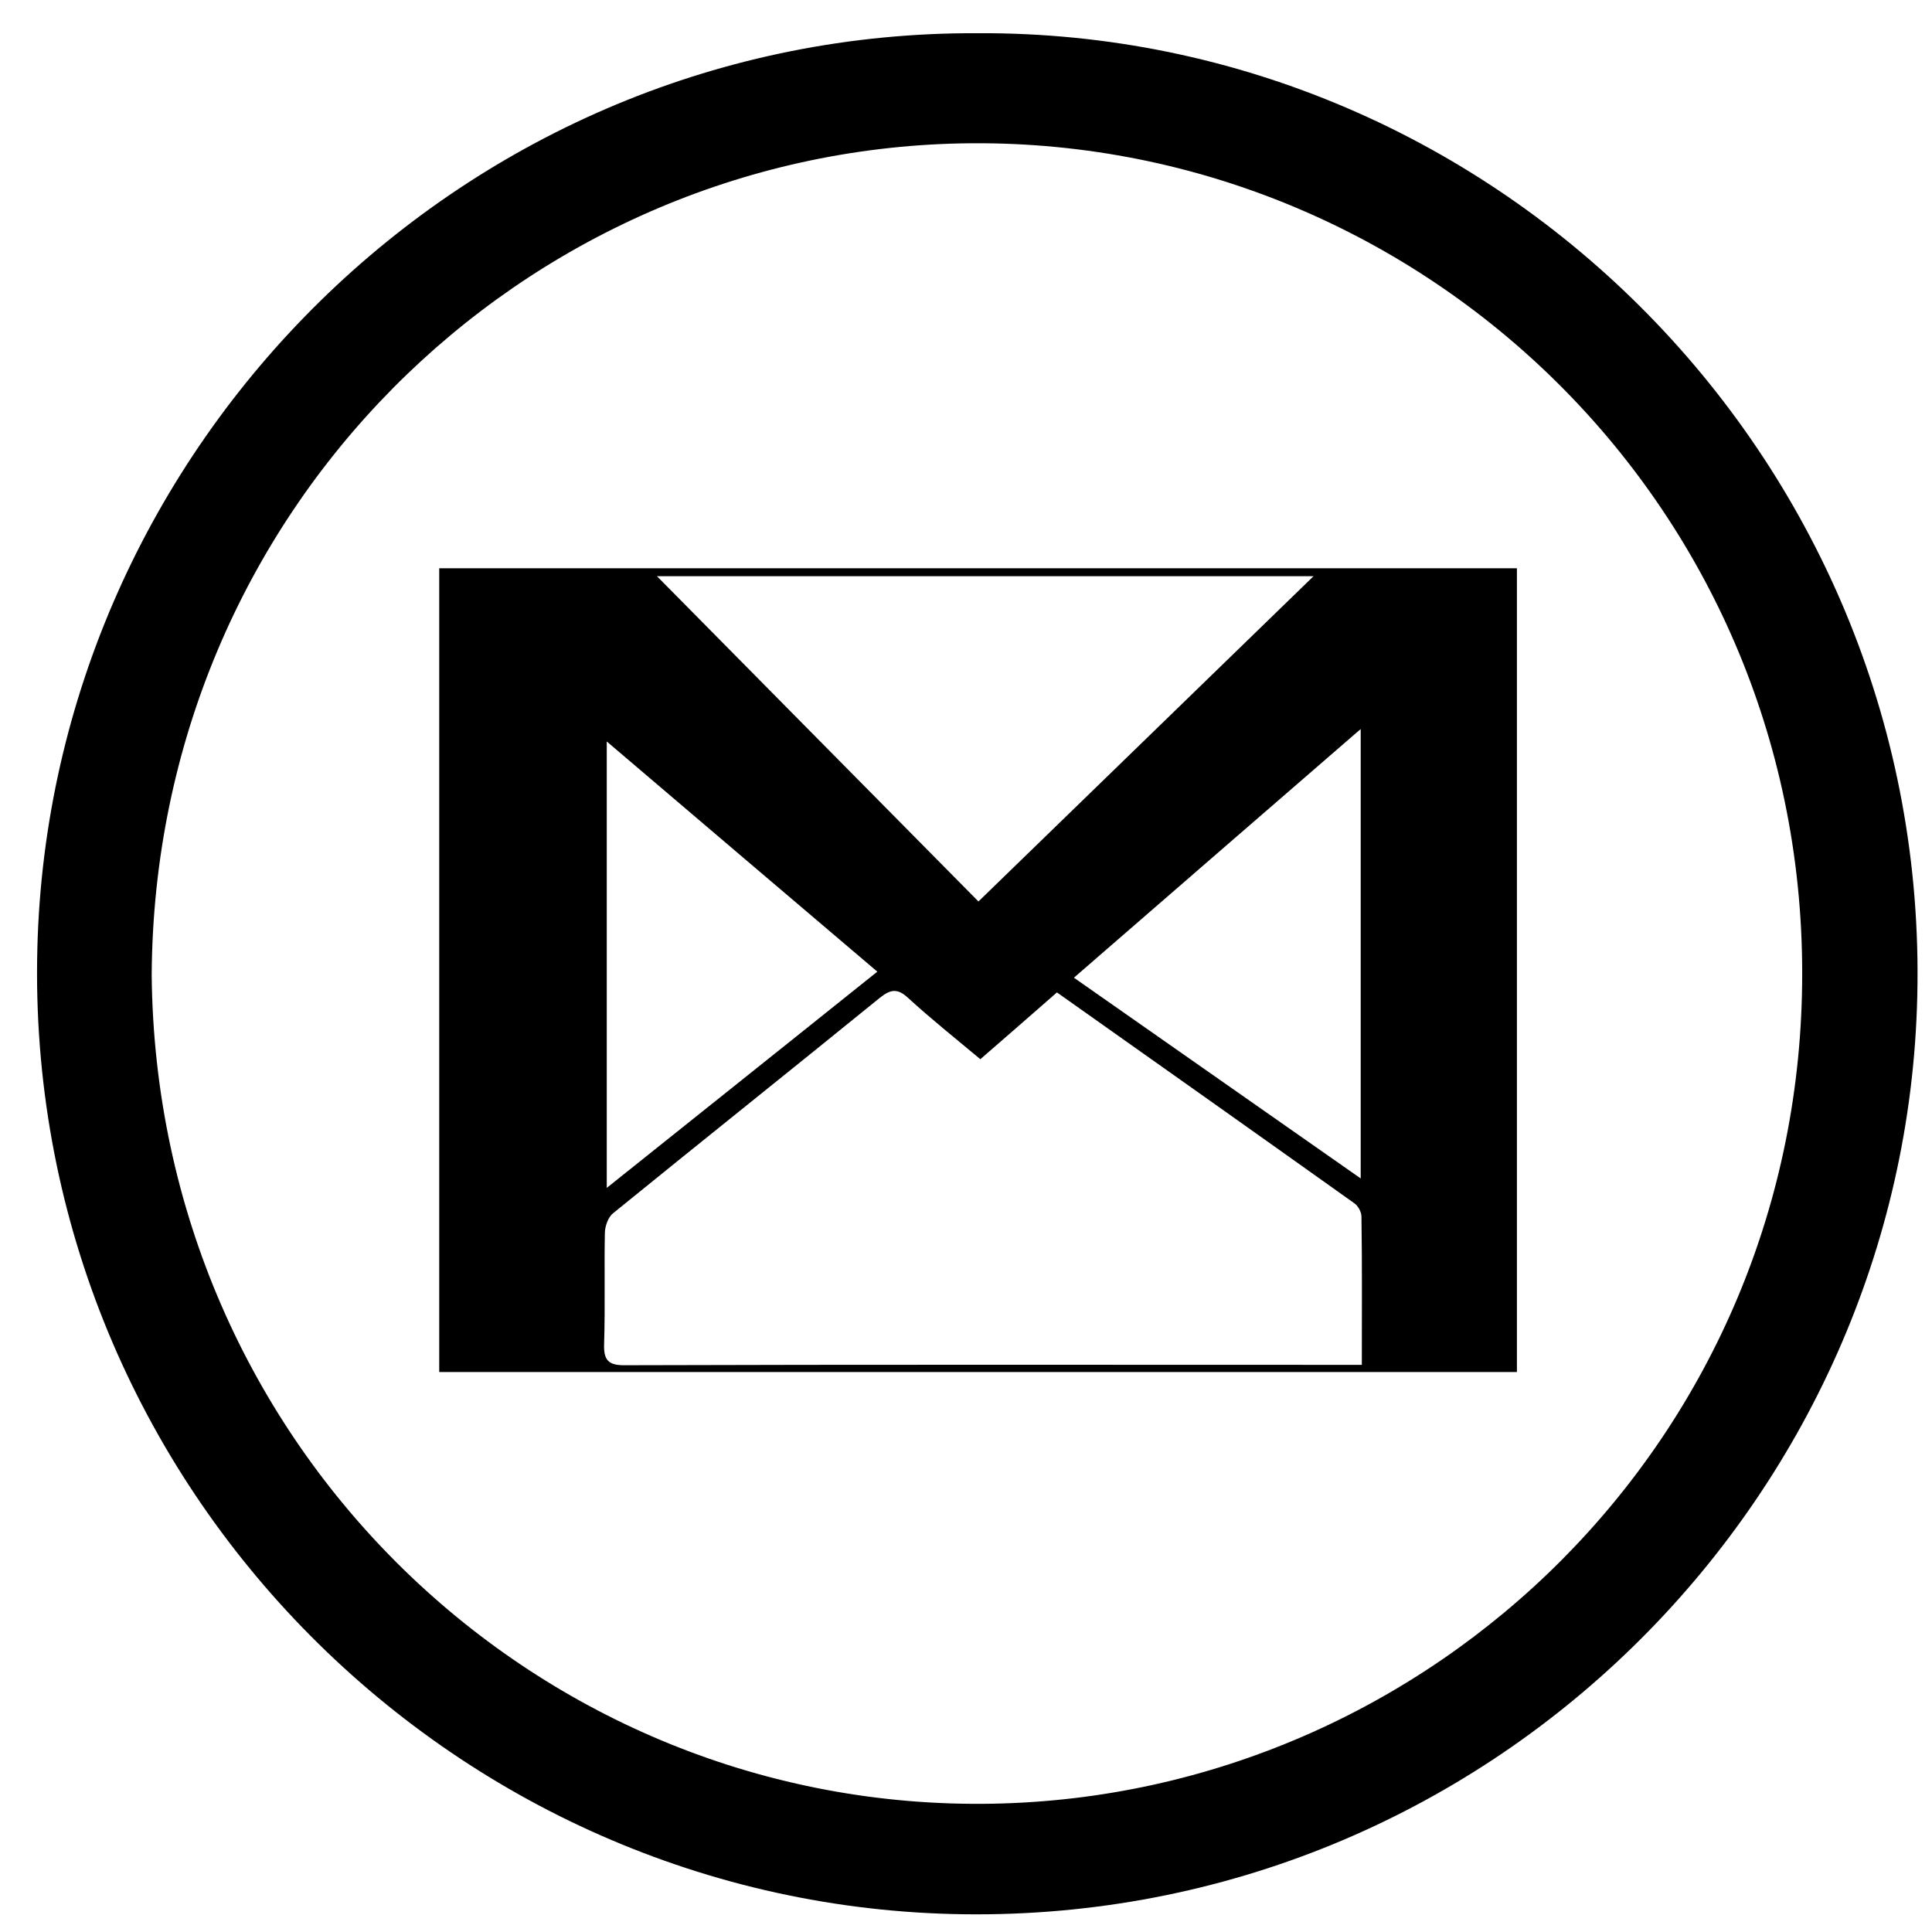
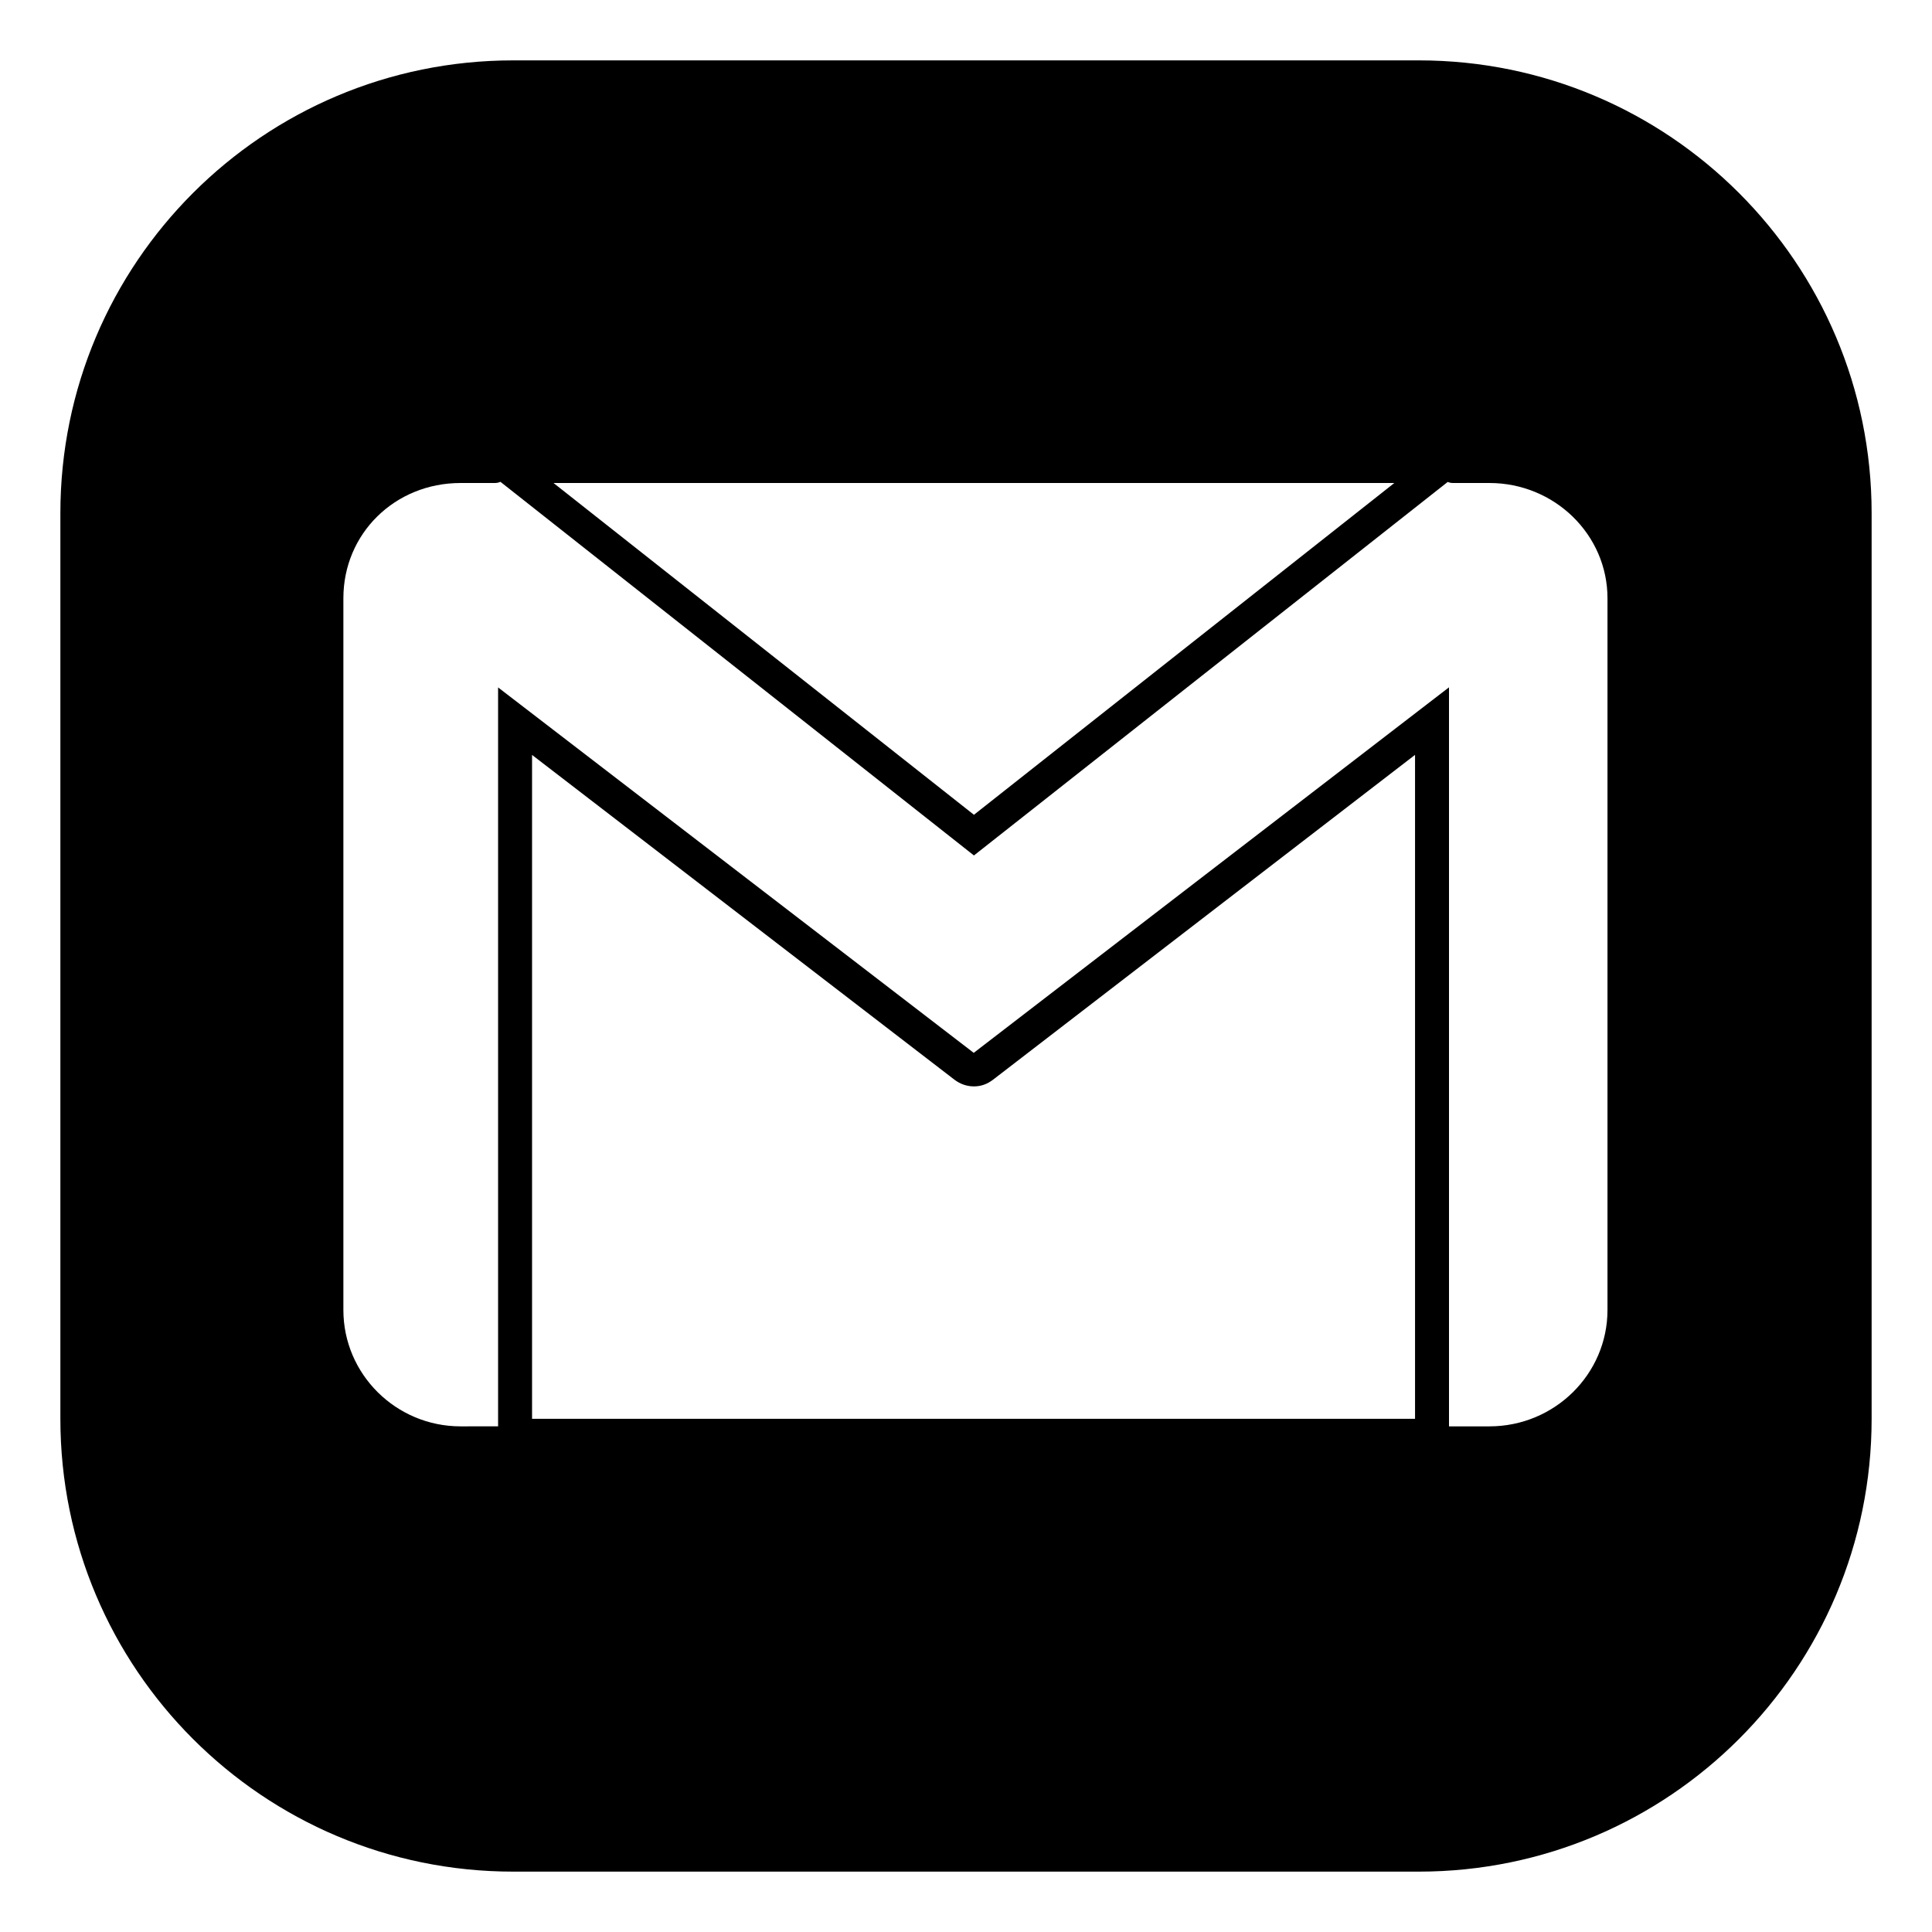
- <svg xmlns="http://www.w3.org/2000/svg" enable-background="new 0 0 512 512" id="Layer_1" version="1.1" viewBox="0 0 512 512" xml:space="preserve">
-   <g>
-     <path d="M259.1,8.8c138.4-0.7,252.3,114.4,249,255.1C505.1,398,394,509,255.6,507.3C119,505.6,6.3,391.8,9.9,251.3   C13.3,117.8,123.4,8.2,259.1,8.8z M40.2,258.4C41.4,383.7,143,480.2,263,478c116.3-2.1,214.7-97,214.6-220.1   c0-125.4-102.5-222.2-222.8-219.9C138.4,40.3,40.9,135.3,40.2,258.4z" />
-     <path d="M402,150.6c0,71.1,0,141.9,0,213c-95.1,0-190.2,0-285.6,0c0-70.8,0-141.7,0-213C211.3,150.6,306.4,150.6,402,150.6z    M259.8,280.7c-6.7-5.6-13.1-10.7-19.1-16.2c-2.8-2.6-4.6-2.4-7.5-0.1c-23.5,19.1-47.2,38-70.7,57.1c-1.3,1-2.1,3.3-2.2,5   c-0.2,9.8,0.1,19.7-0.2,29.5c-0.2,4.6,1.2,5.9,5.8,5.8c63.2-0.2,126.3-0.1,189.5-0.1c1.7,0,3.5,0,5.5,0c0-13.6,0.1-26.5-0.1-39.3   c0-1.2-0.9-2.9-2-3.6c-26.1-18.6-52.4-37.2-78.7-55.8C273.4,268.9,266.8,274.6,259.8,280.7z M259.3,238.9   c29.6-28.7,58.7-57,88.8-86.2c-59.2,0-116.6,0-174,0C202.3,181.2,230.2,209.5,259.3,238.9z M360.6,312.3c0-40,0-79.2,0-119.1   c-25.6,22.2-50.7,43.9-76,65.9C310.3,277.1,335.2,294.5,360.6,312.3z M232.5,257.5c-23.9-20.3-47.4-40.3-71.7-61   c0,39.9,0,78.6,0,118.3C185,295.5,208.6,276.6,232.5,257.5z" />
+ <svg xmlns="http://www.w3.org/2000/svg" height="512px" style="enable-background:new 0 0 512 512;" version="1.1" viewBox="0 0 512 512" width="512px" xml:space="preserve">
+   <g id="_x31_12-gmail_x2C__email_x2C__mail">
+     <path d="M376,16H136C69.726,16,16,69.726,16,136v240c0,66.274,53.726,120,120,120h240c66.274,0,120-53.726,120-120V136   C496,69.726,442.274,16,376,16z M369.513,128l-111.408,87.926L146.69,128H369.513z M375,376H141V200.063l111.924,86.055   c1.525,1.17,3.315,1.786,5.181,1.786c1.852,0,3.512-0.584,5.077-1.785L375,200.046V376z M426,347.165   C426,364.168,411.968,378,394.721,378H384V182.149l-125.95,96.866L132,182.176v195.821L122.059,378   C104.933,378,91,364.168,91,347.165V158.537C91,141.413,104.643,128,122.059,128h9.114c0.585,0,1.071-0.146,1.448-0.314   l125.482,99.02l125.558-98.988c0.373,0.158,0.829,0.283,1.368,0.283h9.691C411.968,128,426,141.699,426,158.537V347.165z" />
  </g>
+   <g id="Layer_1" />
</svg>
